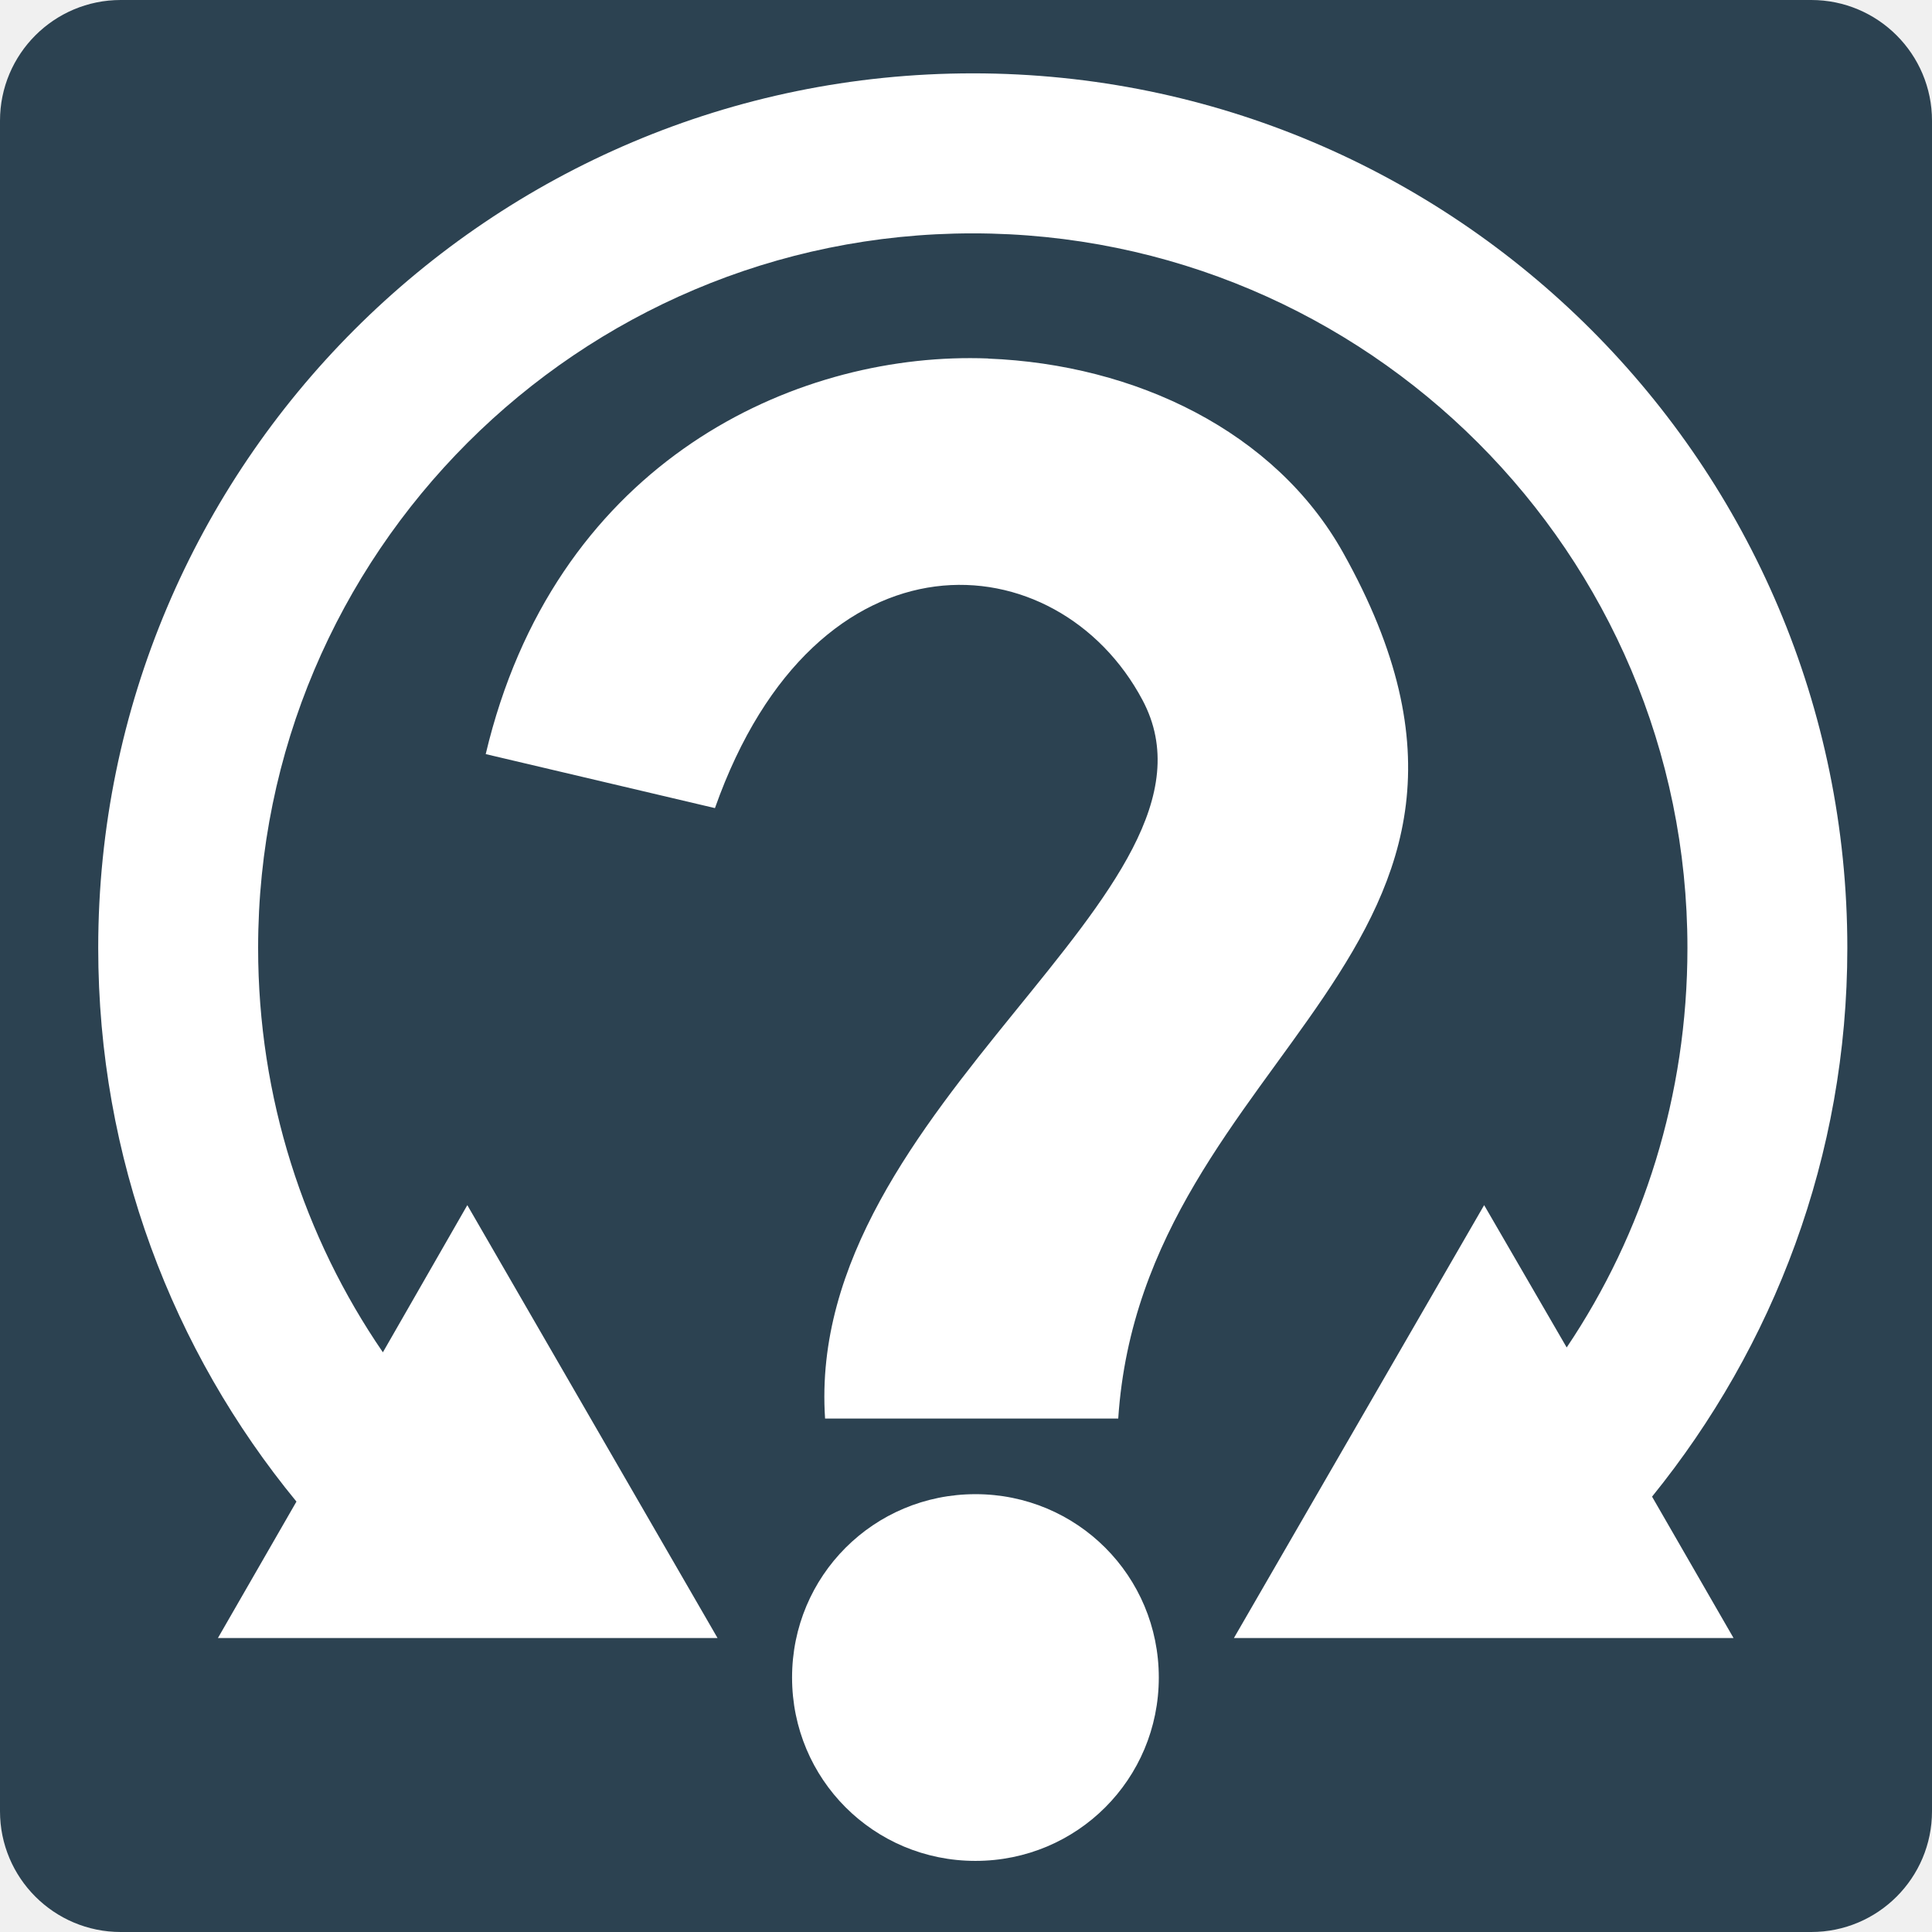
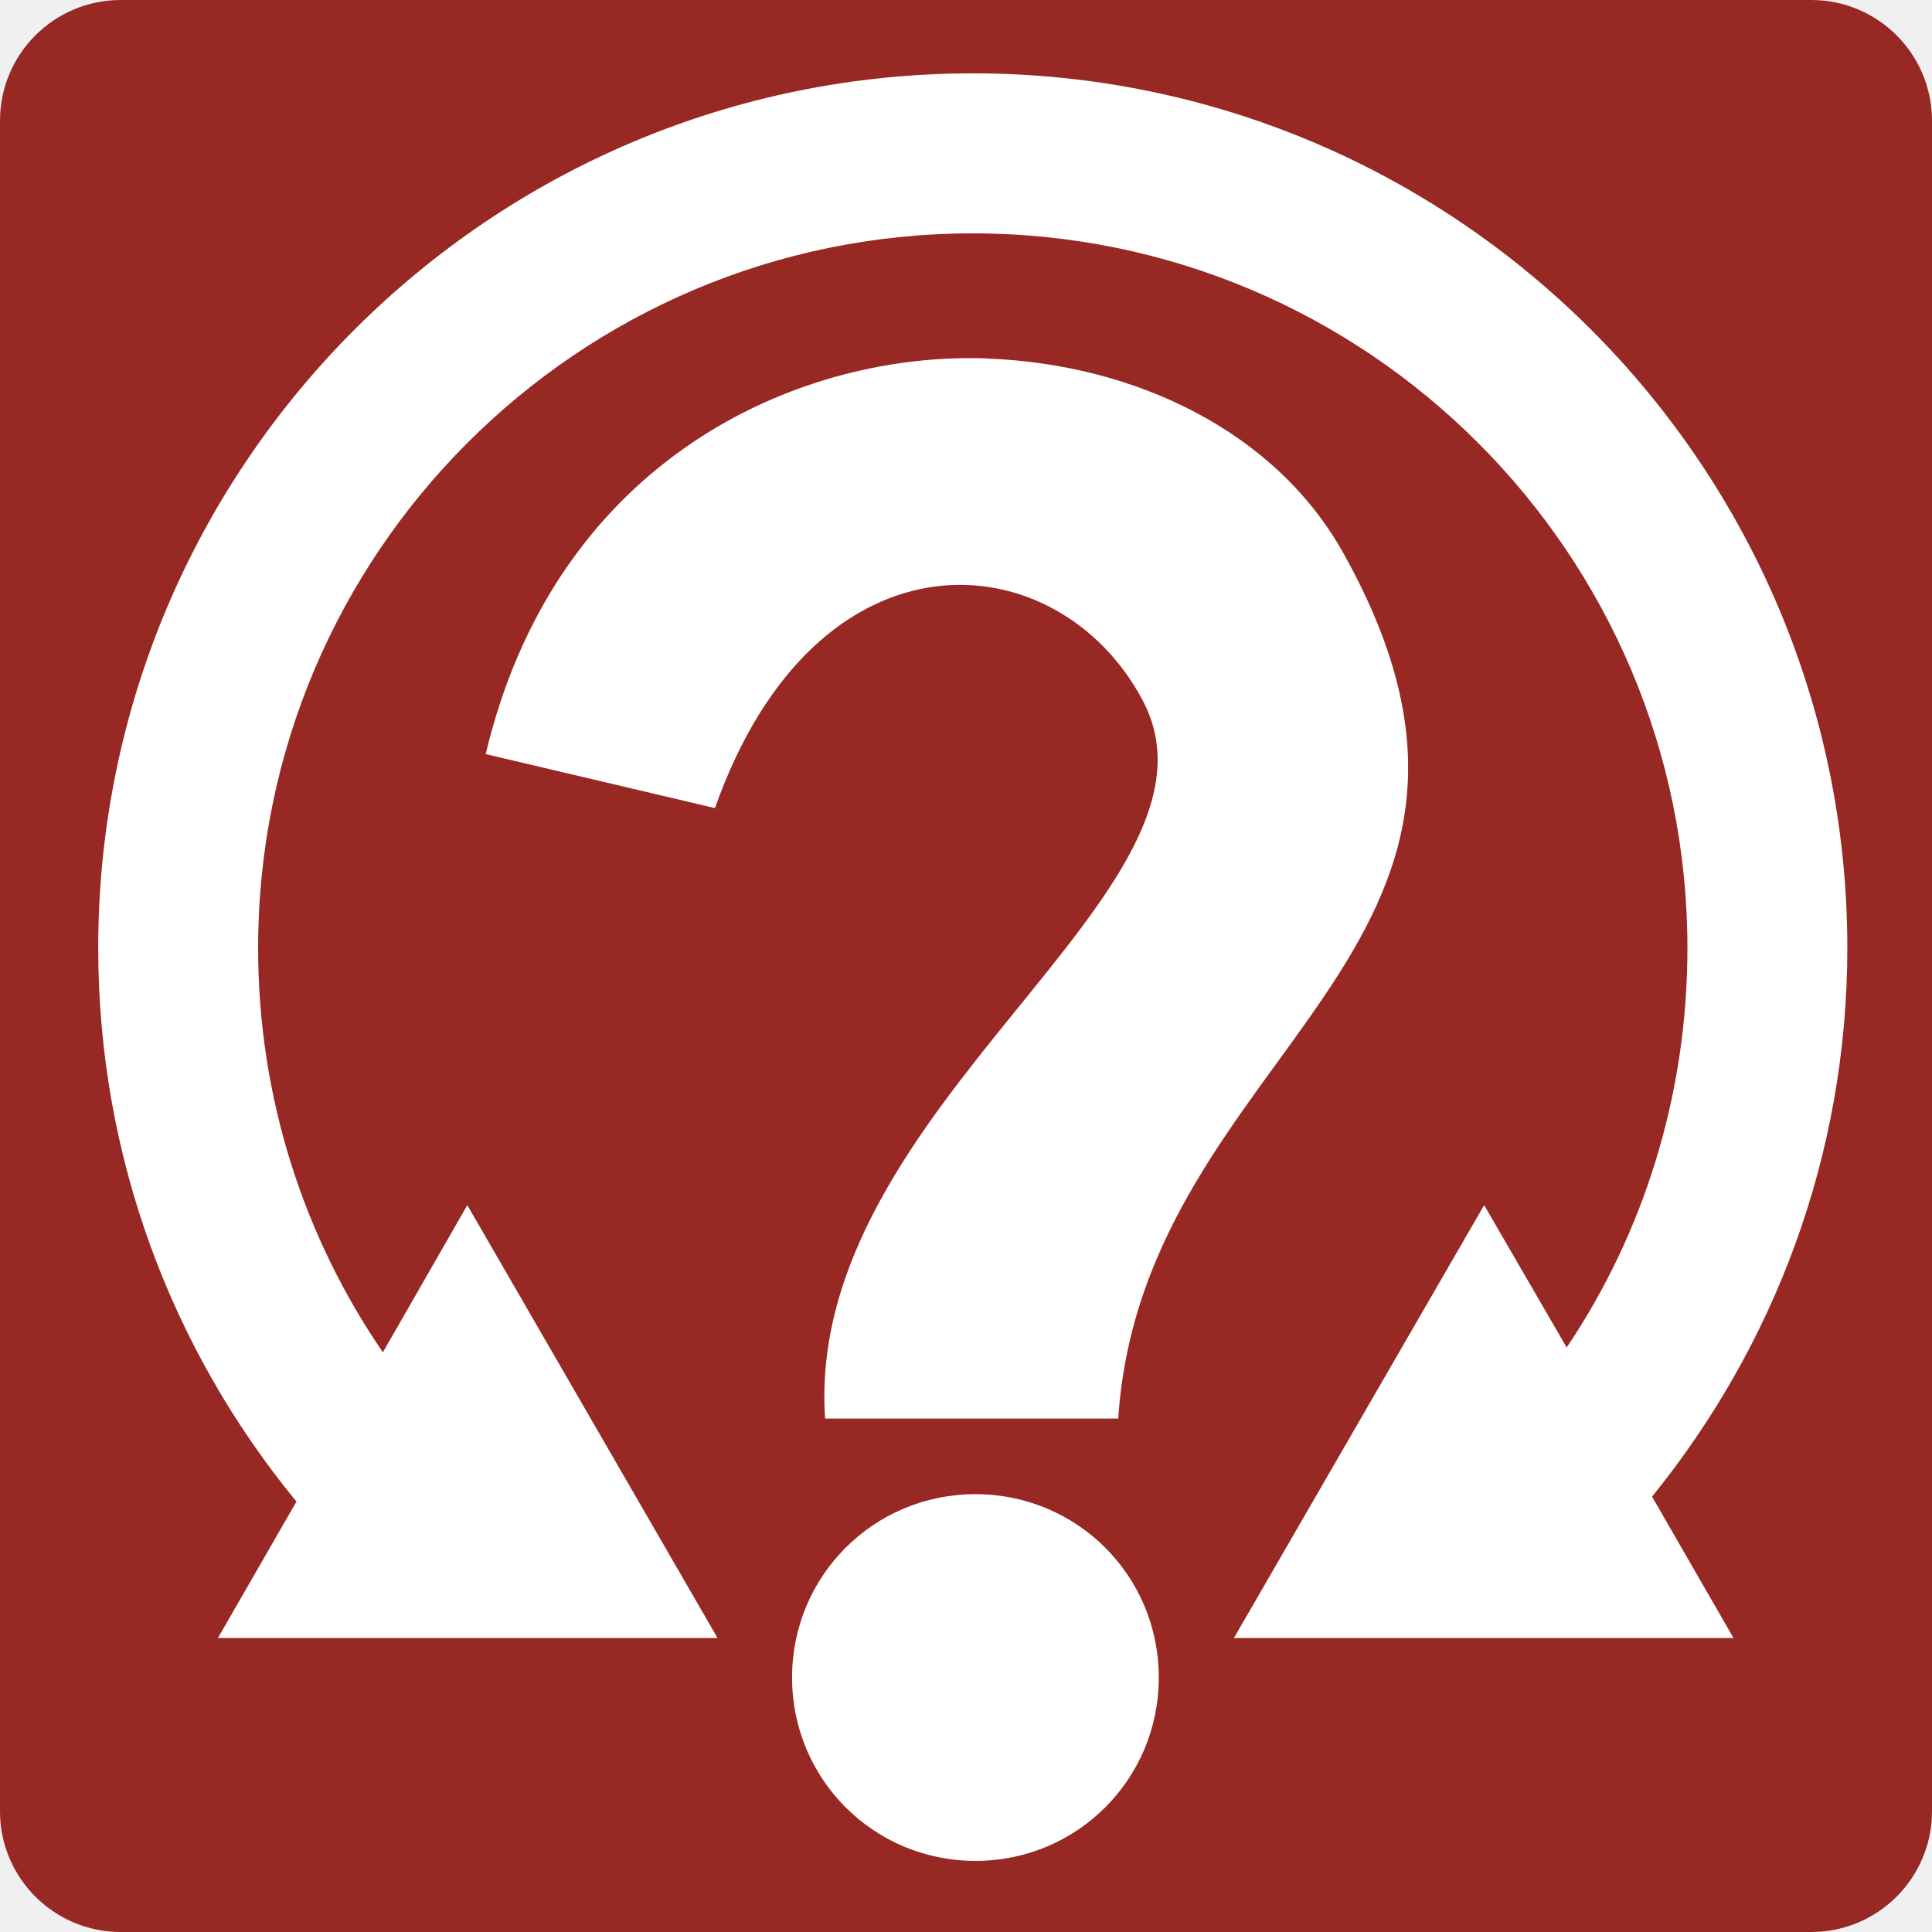
<svg xmlns="http://www.w3.org/2000/svg" viewBox="0 0 512 512" width="512" height="512">
-   <defs>
-     <filter id="shadow-2" height="300%" width="300%" x="-100%" y="-100%">
-       <feFlood flood-color="rgba(0, 0, 0, 1)" result="flood" />
-       <feComposite in="flood" in2="SourceGraphic" operator="atop" result="composite" />
-       <feGaussianBlur in="composite" stdDeviation="15" result="blur" />
-       <feOffset dx="0" dy="0" result="offset" />
-       <feComposite in="SourceGraphic" in2="offset" operator="over" />
-     </filter>
-     <filter id="shadow-3" height="300%" width="300%" x="-100%" y="-100%">
-       <feFlood flood-color="rgba(0, 0, 0, 1)" result="flood" />
-       <feComposite in="flood" in2="SourceGraphic" operator="atop" result="composite" />
-       <feGaussianBlur in="composite" stdDeviation="15" result="blur" />
-       <feOffset dx="0" dy="0" result="offset" />
-       <feComposite in="SourceGraphic" in2="offset" operator="over" />
-     </filter>
-     <filter id="shadow-4" height="300%" width="300%" x="-100%" y="-100%">
-       <feFlood flood-color="rgba(0, 0, 0, 1)" result="flood" />
-       <feComposite in="flood" in2="SourceGraphic" operator="atop" result="composite" />
-       <feGaussianBlur in="composite" stdDeviation="15" result="blur" />
-       <feOffset dx="0" dy="0" result="offset" />
-       <feComposite in="SourceGraphic" in2="offset" operator="over" />
-     </filter>
-     <radialGradient id="gradient-2">
-       <stop offset="0%" stop-color="#f8e71c" stop-opacity="1" />
-       <stop offset="100%" stop-color="#f5a623" stop-opacity="1" />
-     </radialGradient>
-     <radialGradient id="gradient-3">
-       <stop offset="0%" stop-color="#f8e71c" stop-opacity="1" />
-       <stop offset="100%" stop-color="#f5a623" stop-opacity="1" />
-     </radialGradient>
-     <radialGradient id="gradient-4">
-       <stop offset="0%" stop-color="#f8e71c" stop-opacity="1" />
-       <stop offset="100%" stop-color="#f5a623" stop-opacity="1" />
-     </radialGradient>
-   </defs>
-   <rect fill="#2c4251" fill-opacity="1" height="512" width="512" rx="32" ry="32" />
+   <rect fill="#972824" fill-opacity="1" height="512" width="512" rx="32" ry="32" />
  <g class="" transform="translate(0,0)" style="touch-action: none;">
    <path d="M257.78 19.438c-127.92.016-231.75 103.855-231.75 231.78 0 55.734 19.71 106.776 52.532 146.72L57.75 434.094h132.406l-66.312-114.72-22.375 39c-20.9-30.478-33.064-67.442-33.064-107.155 0-104.523 84.854-189.376 189.375-189.376 104.523 0 189.408 84.853 189.408 189.375 0 39.108-11.68 75.664-32 105.874l-21.875-37.72L327 434.095h132.406l-21.594-37.47c32.225-39.78 51.75-90.253 51.75-145.405 0-127.927-103.827-231.766-231.75-231.782h-.03zm-.655 75.468c-49.528-.047-110.474 29.232-128.406 104.938l60.75 14.312c26.965-76.242 90.87-70.824 113.31-28.625 26.775 50.346-89.687 107.283-84.124 190.407h77.688c6.49-98.144 118.973-123.49 59.562-229.53C337.963 114.38 301 96.572 261.876 95.03V95c-1.573-.062-3.153-.092-4.75-.094zM258.5 395.97c-26.95 0-48.594 21.644-48.594 48.592 0 26.95 21.645 48.594 48.594 48.594 26.95 0 48.594-21.645 48.594-48.594 0-26.948-21.645-48.593-48.594-48.593z" fill="#fff" fill-opacity="1" />
  </g>
</svg>
